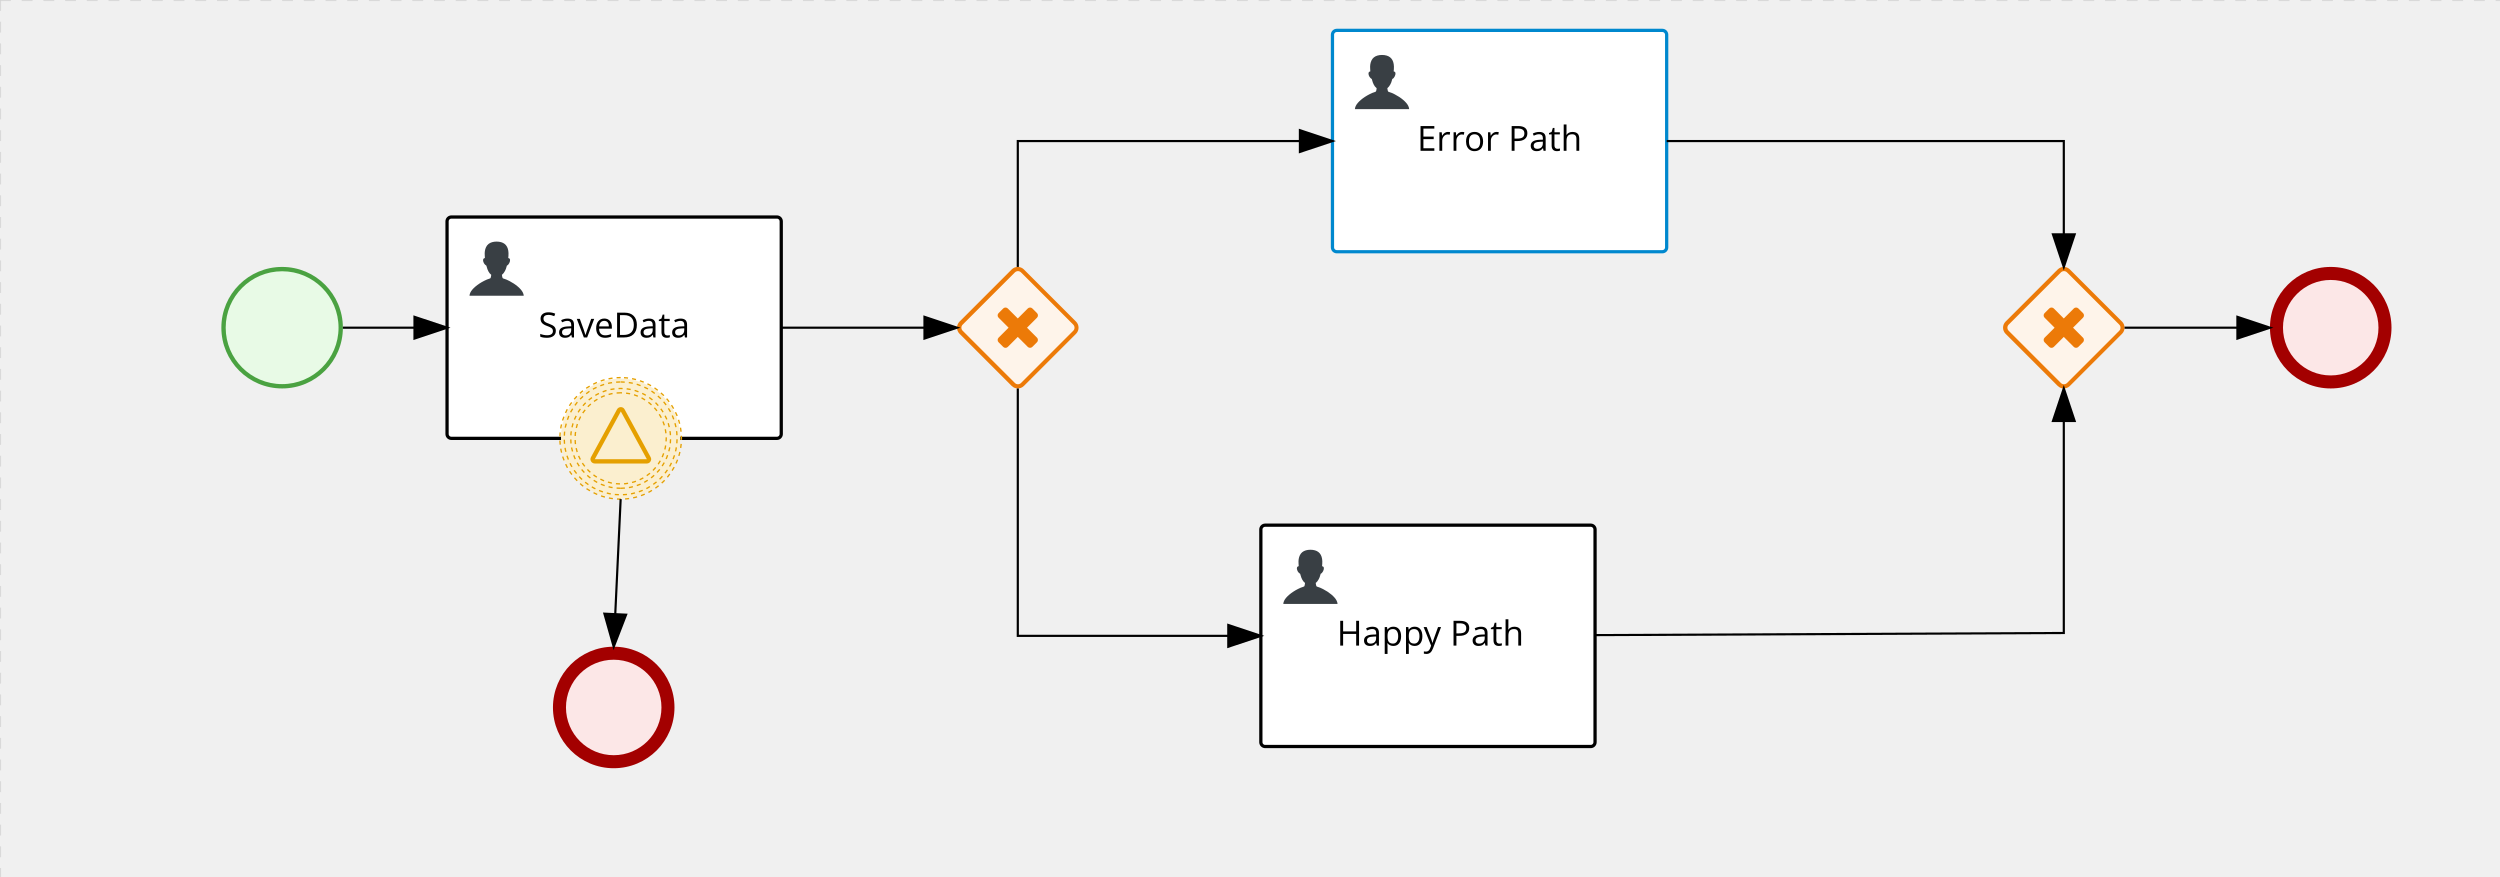
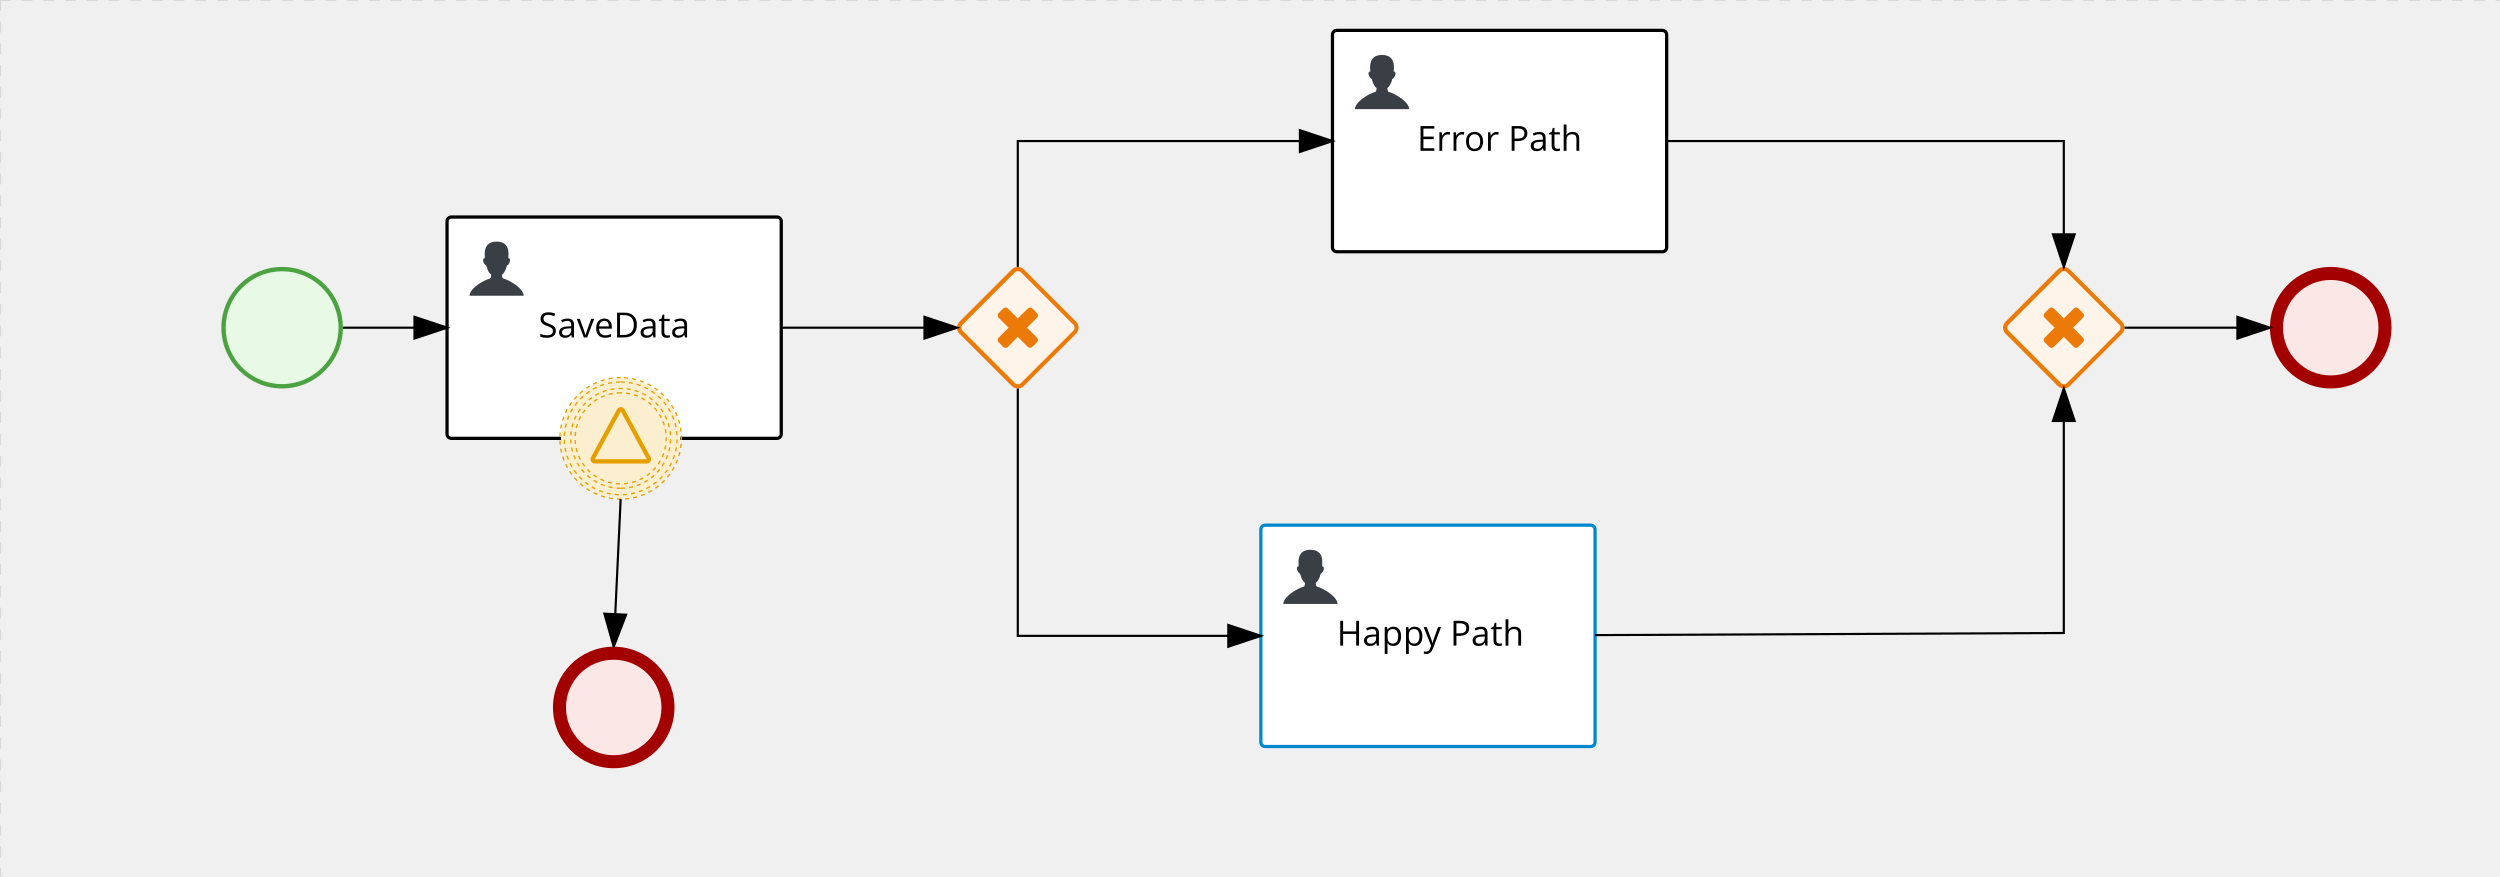
<svg xmlns="http://www.w3.org/2000/svg" version="1.1" width="1152" height="404" viewBox="0 0 1152 404">
  <defs />
  <g transform="matrix(1,0,0,1,0,0)">
    <g>
      <g>
        <g>
          <path fill="none" stroke="#d3d3d3" paint-order="fill stroke markers" d=" M 0 0 L 1200 0" stroke-miterlimit="10" stroke-opacity="0.8" stroke-dasharray="5" />
        </g>
        <g>
          <path fill="none" stroke="#d3d3d3" paint-order="fill stroke markers" d=" M 0 0 L 0 800" stroke-miterlimit="10" stroke-opacity="0.8" stroke-dasharray="5" />
        </g>
      </g>
      <g id="_3A3544F4-9526-4615-B724-CABDB0732BF4" bpmn2nodeid="_3A3544F4-9526-4615-B724-CABDB0732BF4" transform="matrix(1,0,0,1,102,123)">
        <g>
          <path fill="none" stroke="none" />
        </g>
        <g transform="matrix(0.125,0,0,0.125,0,0)">
          <g transform="matrix(1,0,0,1,0,0)">
            <path fill="#e8fae6" stroke="none" id="_3A3544F4-9526-4615-B724-CABDB0732BF4?shapeType=BACKGROUND" paint-order="stroke fill markers" d=" M 0 0 M 444 224 C 444 263.9 434.2 300.8 414.4 334.5 C 394.7 368.2 368 394.9 334.4 414.5 C 300.8 434.1 263.9 444 224 444 C 184.1 444 147.2 434.2 113.5 414.4 C 79.8 394.7 53.1 368 33.5 334.4 C 13.9 300.8 4 263.9 4 224 C 4 184.1 13.8 147.2 33.6 113.5 C 53.4 79.8 80.1 53.1 113.6 33.5 C 147.1 13.9 184.1 4 224 4 C 263.9 4 300.8 13.8 334.5 33.6 C 368.2 53.4 394.9 80.1 414.5 113.6 C 434.1 147.1 444 184.1 444 224 Z" />
          </g>
          <g>
            <g transform="matrix(1,0,0,1,0,0)">
              <g transform="matrix(1,0,0,1,0,0)">
                <path fill="rgb(74,162,65)" stroke="none" id="_3A3544F4-9526-4615-B724-CABDB0732BF4?shapeType=BORDER&amp;renderType=FILL" paint-order="stroke fill markers" d=" M 0 0 M 224 0 C 100.3 0 0 100.3 0 224 C 0 347.7 100.3 448 224 448 C 347.7 448 448 347.7 448 224 C 448 100.3 347.7 0 224 0 Z M 0 0 M 224 432 C 109.1 432 16 338.9 16 224 C 16 109.1 109.1 16 224 16 C 338.9 16 432 109.1 432 224 C 432 338.9 338.9 432 224 432 Z" />
              </g>
            </g>
          </g>
        </g>
        <g transform="matrix(1,0,0,1,28,61)" />
      </g>
      <g transform="matrix(1,0,0,1,102,123)" />
      <g id="_7B6B680C-1F5F-45C1-81FC-37C4A5E0395E" bpmn2nodeid="_7B6B680C-1F5F-45C1-81FC-37C4A5E0395E" transform="matrix(1,0,0,1,206,100)">
        <g>
          <path fill="none" stroke="none" />
        </g>
        <g transform="matrix(1,0,0,1,0,0)">
          <path fill="#ffffff" stroke="none" id="_7B6B680C-1F5F-45C1-81FC-37C4A5E0395E?shapeType=BACKGROUND" paint-order="stroke fill markers" d=" M 2 0 L 152 0 L 152 0 A 2 2 0 0 1 154 2 L 154 100 L 154 100 A 2 2 0 0 1 152 102 L 2 102 L 2 102 A 2 2 0 0 1 0 100 L 0 2 L 0 2 A 2 2 0 0 1 2 0 Z" />
        </g>
        <g transform="matrix(1,0,0,1,0,0)">
          <path fill="none" stroke="rgb(0,0,0)" id="_7B6B680C-1F5F-45C1-81FC-37C4A5E0395E?shapeType=BORDER&amp;renderType=STROKE" paint-order="fill stroke markers" d=" M 2 0 L 152 0 L 152 0 A 2 2 0 0 1 154 2 L 154 100 L 154 100 A 2 2 0 0 1 152 102 L 2 102 L 2 102 A 2 2 0 0 1 0 100 L 0 2 L 0 2 A 2 2 0 0 1 2 0 Z" stroke-miterlimit="10" stroke-width="1.5" stroke-dasharray="" />
        </g>
        <g>
          <g transform="matrix(0.06,0,0,0.06,9.4,9.4)">
            <g transform="matrix(1,0,0,1,0,0)">
              <path fill="#393f44" stroke="none" id="_7B6B680C-1F5F-45C1-81FC-37C4A5E0395Eundefined" paint-order="stroke fill markers" d=" M 0 0 M 16 445.21 C 16 440.869 18.784 431.129 22.001 424.217 C 35.768 394.64 77.283 359.28 129 333.084 C 144.516 325.224 157.347 319.964 167.807 317.174 C 171.932 316.074 175.729 314.414 176.525 313.363 C 178.894 310.234 180.914 302.908 181.727 294.5 L 182.5 286.5 L 178.507 283.455 C 166.303 274.146 154.284 251.678 148.04 226.5 C 145.611 216.707 145.056 215.462 142.984 215.158 C 141.703 214.97 138.083 212.243 134.939 209.099 C 123.233 197.393 116.891 177.376 121.44 166.49 C 123.002 162.751 128.155 159.01 131.75 159.004 C 134.448 159 134.471 158.603 132.914 138.788 C 130.927 113.496 134.279 92.265 143.132 74.076 C 152.232 55.38 167.569 42.882 189.049 36.66 C 210.203 30.532 237.797 30.532 258.951 36.66 C 300.042 48.563 318.958 83.806 314.955 141 C 314.32 150.075 313.624 157.788 313.409 158.14 C 313.194 158.493 314.575 159.073 316.479 159.43 C 328.929 161.766 330.986 177.018 321.496 196.621 C 316.903 206.109 309.357 214.508 304.817 215.185 C 303.023 215.453 302.293 217.146 299.943 226.5 C 296.659 239.567 294.474 245.305 287.948 257.995 C 282.491 268.606 273.035 281.109 268.108 284.229 L 264.871 286.278 L 265.518 292.889 C 266.345 301.33 268.639 309.871 270.877 312.837 C 272.067 314.415 275.002 315.79 280.063 317.139 C 291.069 320.075 303.617 325.274 321 334.102 C 369.815 358.891 410.848 393.758 425.032 422.5 C 429.07 430.682 432 440.232 432 445.21 L 432 448 L 224 448 L 16 448 L 16 445.21 Z" />
            </g>
          </g>
        </g>
        <g transform="matrix(1,0,0,1,4.04,13.68)">
          <g transform="matrix(0.04,0,0,0.04,63.36,69.12)">
            <g transform="matrix(1,0,0,1,0,0)">
              <path fill="none" stroke="none" />
            </g>
            <g transform="matrix(1,0,0,1,0,0)">
              <path fill="none" stroke="none" />
            </g>
          </g>
        </g>
        <g transform="matrix(1,0,0,1,42.10938,43.5)">
          <text fill="#000000" stroke="none" font-family="Open Sans" font-size="12pt" font-style="normal" font-weight="normal" text-decoration="normal" x="34.891" y="12" text-anchor="middle" dominant-baseline="alphabetic">SaveData</text>
        </g>
        <g id="_9B44389D-BDD7-4012-99D0-253299BCB1C7" bpmn2nodeid="_9B44389D-BDD7-4012-99D0-253299BCB1C7" transform="matrix(1,0,0,1,52,74)">
          <g>
            <path fill="none" stroke="none" />
          </g>
          <g transform="matrix(0.125,0,0,0.125,0,0)">
            <g transform="matrix(1,0,0,1,0,0)">
              <path fill="#fbefcf" stroke="none" id="_9B44389D-BDD7-4012-99D0-253299BCB1C7?shapeType=BACKGROUND" paint-order="stroke fill markers" d=" M 0 0 M 444 224 C 444 263.9 434.2 300.8 414.4 334.5 C 394.7 368.2 368 394.9 334.4 414.5 C 300.8 434.1 263.9 444 224 444 C 184.1 444 147.2 434.2 113.5 414.4 C 79.8 394.7 53.1 368 33.5 334.4 C 13.9 300.8 4 263.9 4 224 C 4 184.1 13.8 147.2 33.6 113.5 C 53.4 79.8 80.1 53.1 113.6 33.5 C 147.1 13.9 184.1 4 224 4 C 263.9 4 300.8 13.8 334.5 33.6 C 368.2 53.4 394.9 80.1 414.5 113.6 C 434.1 147.1 444 184.1 444 224 Z" />
            </g>
            <g>
              <g transform="matrix(1,0,0,1,0,0)">
                <g transform="matrix(1,0,0,1,0,0)">
                  <path fill="none" stroke="#e5a000" id="_9B44389D-BDD7-4012-99D0-253299BCB1C7?shapeType=BORDER&amp;renderType=FILL" paint-order="fill stroke markers" d=" M 0 0 M 224 408 C 122.5 408 40 325.5 40 224 C 40 122.5 122.5 40 224 40 C 325.5 40 408 122.5 408 224 C 408 325.5 325.5 408 224 408 Z M 0 0 M 224 56 C 131.4 56 56 131.4 56 224 C 56 316.6 131.4 392 224 392 C 316.6 392 392 316.6 392 224 C 392 131.4 316.6 56 224 56 Z M 0 0 M 224 16 C 252.1 16 279.3 21.5 305 32.3 C 329.8 42.8 352 57.8 371.1 76.9 C 390.2 96 405.2 118.3 415.7 143 C 426.5 168.6 432 195.9 432 224 C 432 252.1 426.5 279.3 415.7 305 C 405.2 329.8 390.2 352 371.1 371.1 C 352 390.2 329.7 405.2 305 415.7 C 279.4 426.5 252.1 432 224 432 C 195.9 432 168.7 426.5 143 415.7 C 118.2 405.2 96 390.2 76.9 371.1 C 57.8 352 42.8 329.7 32.3 305 C 21.5 279.3 16 252.1 16 224 C 16 195.9 21.5 168.7 32.3 143 C 42.8 118.2 57.8 96 76.9 76.9 C 96 57.8 118.3 42.8 143 32.3 C 168.7 21.5 195.9 16 224 16 M 224 0 C 100.3 0 0 100.3 0 224 C 0 347.7 100.3 448 224 448 C 347.7 448 448 347.7 448 224 C 448 100.3 347.7 0 224 0 L 224 0 Z" stroke-miterlimit="10" stroke-width="5" stroke-dasharray="15,15" />
                </g>
              </g>
            </g>
            <g>
              <g transform="matrix(1,0,0,1,0,0)">
                <g transform="matrix(1,0,0,1,0,0)">
                  <path fill="#e5a000" stroke="none" id="_9B44389D-BDD7-4012-99D0-253299BCB1C7undefined" paint-order="stroke fill markers" d=" M 0 0 M 224.6 124.8 L 320.5 300.7 L 128.8 300.7 L 224.6 124.8 M 224.6 108.7 C 221.7 108.7 219 109.5 216.5 110.9 C 214 112.3 212.1 114.5 210.6 117 L 114.7 293 C 111.8 298.2 111.9 303.5 114.9 308.8 C 116.3 311.2 118.2 313.2 120.7 314.6 C 123.1 316 125.8 316.7 128.7 316.7 L 320.5 316.7 C 323.4 316.7 325.9 316 328.4 314.6 C 330.9 313.2 332.8 311.3 334.2 308.8 C 337.3 303.6 337.3 298.3 334.4 293 L 238.5 117 C 237.1 114.4 235.2 112.4 232.7 110.9 C 230.2 109.4 227.5 108.7 224.6 108.7 L 224.6 108.7 Z" />
                </g>
              </g>
            </g>
          </g>
          <g transform="matrix(1,0,0,1,28,61)" />
        </g>
      </g>
      <g id="_8032A7BA-406D-4F87-852E-4F2278B824D4" bpmn2nodeid="_8032A7BA-406D-4F87-852E-4F2278B824D4" transform="matrix(1,0,0,1,0,0)">
        <g>
          <path fill="none" stroke="#000000" paint-order="fill stroke markers" d=" M 158 151 L 191 151" stroke-miterlimit="10" stroke-dasharray="" />
        </g>
        <g transform="matrix(1,0,0,1,158,151)" />
        <g transform="matrix(6.123233995736766e-17,1,-1,6.123233995736766e-17,206,146)">
          <path fill="#000000" stroke="#000000" paint-order="fill stroke markers" d=" M 10 15 L 0 15 L 5 0 Z" stroke-miterlimit="10" stroke-dasharray="" />
        </g>
        <g transform="matrix(1,0,0,1,158,141)" />
      </g>
      <g id="_DB598949-EB19-4119-A64D-FC4F703BE1C4" bpmn2nodeid="_DB598949-EB19-4119-A64D-FC4F703BE1C4" transform="matrix(1,0,0,1,254.8,298)">
        <g>
          <path fill="none" stroke="none" />
        </g>
        <g transform="matrix(0.125,0,0,0.125,0,0)">
          <g transform="matrix(1,0,0,1,0,0)">
            <path fill="#fce7e7" stroke="none" id="_DB598949-EB19-4119-A64D-FC4F703BE1C4?shapeType=BACKGROUND" paint-order="stroke fill markers" d=" M 0 0 M 444 224 C 444 263.9 434.2 300.8 414.4 334.5 C 394.7 368.2 368 394.9 334.4 414.5 C 300.8 434.1 263.9 444 224 444 C 184.1 444 147.2 434.2 113.5 414.4 C 79.8 394.7 53.1 368 33.5 334.4 C 13.9 300.8 4 263.9 4 224 C 4 184.1 13.8 147.2 33.6 113.5 C 53.4 79.8 80.1 53.1 113.6 33.5 C 147.1 13.9 184.1 4 224 4 C 263.9 4 300.8 13.8 334.5 33.6 C 368.2 53.4 394.9 80.1 414.5 113.6 C 434.1 147.1 444 184.1 444 224 Z" />
          </g>
          <g>
            <g transform="matrix(1,0,0,1,0,0)">
              <g transform="matrix(1,0,0,1,0,0)">
                <path fill="rgb(163,0,0)" stroke="none" id="_DB598949-EB19-4119-A64D-FC4F703BE1C4?shapeType=BORDER&amp;renderType=FILL" paint-order="stroke fill markers" d=" M 0 0 M 224 0 C 100.3 0 0 100.3 0 224 C 0 347.7 100.3 448 224 448 C 347.7 448 448 347.7 448 224 C 448 100.3 347.7 0 224 0 Z M 0 0 M 224 400 C 126.8 400 48 321.2 48 224 C 48 126.8 126.8 48 224 48 C 321.2 48 400 126.8 400 224 C 400 321.2 321.2 400 224 400 Z" />
              </g>
            </g>
          </g>
        </g>
        <g transform="matrix(1,0,0,1,28,61)" />
      </g>
      <g id="_DBFC7DB6-2AE9-4DA7-A734-1CF8D5D02C2A" bpmn2nodeid="_DBFC7DB6-2AE9-4DA7-A734-1CF8D5D02C2A">
        <g>
          <path fill="none" stroke="#000000" paint-order="fill stroke markers" d=" M 286 230 L 283.505 283.017" stroke-miterlimit="10" stroke-dasharray="" />
        </g>
        <g transform="matrix(1,0,0,1,286,230)" />
        <g transform="matrix(-0.9988946,-0.04700698,0.04700698,-0.9988946,287.7945,298.235)">
          <path fill="#000000" stroke="#000000" paint-order="fill stroke markers" d=" M 10 15 L 0 15 L 5 0 Z" stroke-miterlimit="10" stroke-dasharray="" />
        </g>
        <g transform="matrix(1,0,0,1,292.7889,263.5299)" />
      </g>
      <g transform="matrix(1,0,0,1,254.8,298)" />
      <g id="_D1852719-D84C-4729-BE01-B459F2F11690" bpmn2nodeid="_D1852719-D84C-4729-BE01-B459F2F11690" transform="matrix(1,0,0,1,441,123)">
        <g>
          <path fill="none" stroke="none" />
        </g>
        <g transform="matrix(0.125,0,0,0.125,0,0)">
          <g transform="matrix(1,0,0,1,0,0)">
            <path fill="#fef4ea" stroke="none" id="_D1852719-D84C-4729-BE01-B459F2F11690?shapeType=BACKGROUND" paint-order="stroke fill markers" d=" M 0 0 M 224.4 4.3 C 216.4 4.3 208.4 7.3 202.3 13.4 L 13.5 202.2 C 1.3 214.4 1.3 234.2 13.5 246.4 L 202.2 435.1 C 208.3 441.2 216.4 444.2 224.3 444.2 C 232.2 444.2 240.3 441.2 246.4 435.1 L 435.1 246.4 C 447.3 234.2 447.3 214.4 435.1 202.2 L 246.5 13.4 C 240.4 7.3 232.4 4.3 224.4 4.3 L 224.4 4.3 Z" />
          </g>
          <g>
            <g transform="matrix(1,0,0,1,0,0)">
              <g transform="matrix(1,0,0,1,0,0)">
                <path fill="rgb(236,122,8)" stroke="none" id="_D1852719-D84C-4729-BE01-B459F2F11690?shapeType=BORDER&amp;renderType=FILL" paint-order="stroke fill markers" d=" M 0 0 M 20.8 212.7 L 213.3 20.2 C 219.6 13.9 229.7 13.9 235.9 20.2 L 428.4 212.7 C 434.7 219 434.7 229.1 428.4 235.3 L 235.9 427.8 C 229.6 434.1 219.5 434.1 213.3 427.8 L 20.8 235.3 C 14.5 229.1 14.5 218.9 20.8 212.7 L 20.8 212.7 Z M 0 0 M 0 224 C 0 232.1 3.1 240.3 9.3 246.5 L 201.5 438.7 C 213.9 451.1 234.1 451.1 246.5 438.7 L 438.7 246.5 C 444.9 240.3 448 232.1 448 224 C 448 215.9 444.9 207.7 438.7 201.5 L 246.5 9.3 C 234.1 -3.1 213.9 -3.1 201.5 9.3 L 9.3 201.5 C 3.1 207.7 0 215.9 0 224 L 0 224 Z" />
              </g>
            </g>
          </g>
          <g>
            <g transform="matrix(1,0,0,1,0,0)">
              <g transform="matrix(1,0,0,1,0,0)">
                <path fill="#ec7a08" stroke="none" id="_D1852719-D84C-4729-BE01-B459F2F11690undefined" paint-order="stroke fill markers" d=" M 0 0 M 298.2 269.2 C 298.2 272.6 297.1 275.3 294.7 277.7 L 277.7 294.7 C 275.3 297.1 272.6 298.2 269.2 298.2 C 265.8 298.2 263.1 297.1 260.7 294.7 L 224 258 L 187.2 294.8 C 184.8 297.2 182.1 298.3 178.7 298.3 C 175.3 298.3 172.6 297.2 170.2 294.8 L 153.2 277.8 C 150.8 275.4 149.7 272.7 149.7 269.3 C 149.7 265.9 150.8 263.2 153.2 260.8 L 190 224 L 153.2 187.2 C 150.8 184.8 149.7 182 149.7 178.7 C 149.7 175.3 150.8 172.5 153.2 170.2 L 170.2 153.2 C 172.6 150.8 175.3 149.7 178.7 149.7 C 182.1 149.7 184.8 150.8 187.2 153.2 L 224 190 L 260.8 153.2 C 263.2 150.8 265.9 149.7 269.3 149.7 C 272.7 149.7 275.4 150.8 277.8 153.2 L 294.8 170.2 C 297.2 172.5 298.3 175.3 298.3 178.7 C 298.3 182 297.2 184.8 294.8 187.2 L 258 224 L 294.8 260.8 C 297.1 263.1 298.2 265.9 298.2 269.2 Z" />
              </g>
            </g>
          </g>
        </g>
        <g transform="matrix(1,0,0,1,28,61)" />
      </g>
      <g id="_01B8857A-404E-4EF7-954D-D80B513B55C7" bpmn2nodeid="_01B8857A-404E-4EF7-954D-D80B513B55C7">
        <g>
          <path fill="none" stroke="#000000" paint-order="fill stroke markers" d=" M 360 151 L 426 151" stroke-miterlimit="10" stroke-dasharray="" />
        </g>
        <g transform="matrix(1,0,0,1,360,151)" />
        <g transform="matrix(6.123233995736766e-17,1,-1,6.123233995736766e-17,441,146)">
          <path fill="#000000" stroke="#000000" paint-order="fill stroke markers" d=" M 10 15 L 0 15 L 5 0 Z" stroke-miterlimit="10" stroke-dasharray="" />
        </g>
        <g transform="matrix(1,0,0,1,360,141)" />
      </g>
      <g transform="matrix(1,0,0,1,441,123)" />
      <g id="_70C52336-2ED1-4D7C-9708-4774E97F9943" bpmn2nodeid="_70C52336-2ED1-4D7C-9708-4774E97F9943" transform="matrix(1,0,0,1,923,123)">
        <g>
          <path fill="none" stroke="none" />
        </g>
        <g transform="matrix(0.125,0,0,0.125,0,0)">
          <g transform="matrix(1,0,0,1,0,0)">
            <path fill="#fef4ea" stroke="none" id="_70C52336-2ED1-4D7C-9708-4774E97F9943?shapeType=BACKGROUND" paint-order="stroke fill markers" d=" M 0 0 M 224.4 4.3 C 216.4 4.3 208.4 7.3 202.3 13.4 L 13.5 202.2 C 1.3 214.4 1.3 234.2 13.5 246.4 L 202.2 435.1 C 208.3 441.2 216.4 444.2 224.3 444.2 C 232.2 444.2 240.3 441.2 246.4 435.1 L 435.1 246.4 C 447.3 234.2 447.3 214.4 435.1 202.2 L 246.5 13.4 C 240.4 7.3 232.4 4.3 224.4 4.3 L 224.4 4.3 Z" />
          </g>
          <g>
            <g transform="matrix(1,0,0,1,0,0)">
              <g transform="matrix(1,0,0,1,0,0)">
                <path fill="rgb(236,122,8)" stroke="none" id="_70C52336-2ED1-4D7C-9708-4774E97F9943?shapeType=BORDER&amp;renderType=FILL" paint-order="stroke fill markers" d=" M 0 0 M 20.8 212.7 L 213.3 20.2 C 219.6 13.9 229.7 13.9 235.9 20.2 L 428.4 212.7 C 434.7 219 434.7 229.1 428.4 235.3 L 235.9 427.8 C 229.6 434.1 219.5 434.1 213.3 427.8 L 20.8 235.3 C 14.5 229.1 14.5 218.9 20.8 212.7 L 20.8 212.7 Z M 0 0 M 0 224 C 0 232.1 3.1 240.3 9.3 246.5 L 201.5 438.7 C 213.9 451.1 234.1 451.1 246.5 438.7 L 438.7 246.5 C 444.9 240.3 448 232.1 448 224 C 448 215.9 444.9 207.7 438.7 201.5 L 246.5 9.3 C 234.1 -3.1 213.9 -3.1 201.5 9.3 L 9.3 201.5 C 3.1 207.7 0 215.9 0 224 L 0 224 Z" />
              </g>
            </g>
          </g>
          <g>
            <g transform="matrix(1,0,0,1,0,0)">
              <g transform="matrix(1,0,0,1,0,0)">
                <path fill="#ec7a08" stroke="none" id="_70C52336-2ED1-4D7C-9708-4774E97F9943undefined" paint-order="stroke fill markers" d=" M 0 0 M 298.2 269.2 C 298.2 272.6 297.1 275.3 294.7 277.7 L 277.7 294.7 C 275.3 297.1 272.6 298.2 269.2 298.2 C 265.8 298.2 263.1 297.1 260.7 294.7 L 224 258 L 187.2 294.8 C 184.8 297.2 182.1 298.3 178.7 298.3 C 175.3 298.3 172.6 297.2 170.2 294.8 L 153.2 277.8 C 150.8 275.4 149.7 272.7 149.7 269.3 C 149.7 265.9 150.8 263.2 153.2 260.8 L 190 224 L 153.2 187.2 C 150.8 184.8 149.7 182 149.7 178.7 C 149.7 175.3 150.8 172.5 153.2 170.2 L 170.2 153.2 C 172.6 150.8 175.3 149.7 178.7 149.7 C 182.1 149.7 184.8 150.8 187.2 153.2 L 224 190 L 260.8 153.2 C 263.2 150.8 265.9 149.7 269.3 149.7 C 272.7 149.7 275.4 150.8 277.8 153.2 L 294.8 170.2 C 297.2 172.5 298.3 175.3 298.3 178.7 C 298.3 182 297.2 184.8 294.8 187.2 L 258 224 L 294.8 260.8 C 297.1 263.1 298.2 265.9 298.2 269.2 Z" />
              </g>
            </g>
          </g>
        </g>
        <g transform="matrix(1,0,0,1,28,61)" />
      </g>
      <g transform="matrix(1,0,0,1,923,123)" />
      <g id="_B0162CC8-78DA-4610-8967-EA395761960C" bpmn2nodeid="_B0162CC8-78DA-4610-8967-EA395761960C" transform="matrix(1,0,0,1,1046,123)">
        <g>
          <path fill="none" stroke="none" />
        </g>
        <g transform="matrix(0.125,0,0,0.125,0,0)">
          <g transform="matrix(1,0,0,1,0,0)">
            <path fill="#fce7e7" stroke="none" id="_B0162CC8-78DA-4610-8967-EA395761960C?shapeType=BACKGROUND" paint-order="stroke fill markers" d=" M 0 0 M 444 224 C 444 263.9 434.2 300.8 414.4 334.5 C 394.7 368.2 368 394.9 334.4 414.5 C 300.8 434.1 263.9 444 224 444 C 184.1 444 147.2 434.2 113.5 414.4 C 79.8 394.7 53.1 368 33.5 334.4 C 13.9 300.8 4 263.9 4 224 C 4 184.1 13.8 147.2 33.6 113.5 C 53.4 79.8 80.1 53.1 113.6 33.5 C 147.1 13.9 184.1 4 224 4 C 263.9 4 300.8 13.8 334.5 33.6 C 368.2 53.4 394.9 80.1 414.5 113.6 C 434.1 147.1 444 184.1 444 224 Z" />
          </g>
          <g>
            <g transform="matrix(1,0,0,1,0,0)">
              <g transform="matrix(1,0,0,1,0,0)">
                <path fill="rgb(163,0,0)" stroke="none" id="_B0162CC8-78DA-4610-8967-EA395761960C?shapeType=BORDER&amp;renderType=FILL" paint-order="stroke fill markers" d=" M 0 0 M 224 0 C 100.3 0 0 100.3 0 224 C 0 347.7 100.3 448 224 448 C 347.7 448 448 347.7 448 224 C 448 100.3 347.7 0 224 0 Z M 0 0 M 224 400 C 126.8 400 48 321.2 48 224 C 48 126.8 126.8 48 224 48 C 321.2 48 400 126.8 400 224 C 400 321.2 321.2 400 224 400 Z" />
              </g>
            </g>
          </g>
        </g>
        <g transform="matrix(1,0,0,1,28,61)" />
      </g>
      <g id="_644F692C-258F-4580-BA32-0595DEFF9433" bpmn2nodeid="_644F692C-258F-4580-BA32-0595DEFF9433">
        <g>
          <path fill="none" stroke="rgb(0,0,0)" paint-order="fill stroke markers" d=" M 979 151 L 1031 151" stroke-miterlimit="10" stroke-dasharray="" />
        </g>
        <g transform="matrix(1,0,0,1,979,151)" />
        <g transform="matrix(6.123233995736766e-17,1,-1,6.123233995736766e-17,1046,146)">
          <path fill="rgb(0,0,0)" stroke="rgb(0,0,0)" paint-order="fill stroke markers" d=" M 10 15 L 0 15 L 5 0 Z" stroke-miterlimit="10" stroke-dasharray="" />
        </g>
        <g transform="matrix(1,0,0,1,979,141)" />
      </g>
      <g transform="matrix(1,0,0,1,1046,123)" />
      <g id="_BE26A3CF-04F0-451D-AC2F-DF3798A59A18" bpmn2nodeid="_BE26A3CF-04F0-451D-AC2F-DF3798A59A18" transform="matrix(1,0,0,1,614,14)">
        <g>
          <path fill="none" stroke="none" />
        </g>
        <g transform="matrix(1,0,0,1,0,0)">
          <path fill="#ffffff" stroke="none" id="_BE26A3CF-04F0-451D-AC2F-DF3798A59A18?shapeType=BACKGROUND" paint-order="stroke fill markers" d=" M 2 0 L 152 0 L 152 0 A 2 2 0 0 1 154 2 L 154 100 L 154 100 A 2 2 0 0 1 152 102 L 2 102 L 2 102 A 2 2 0 0 1 0 100 L 0 2 L 0 2 A 2 2 0 0 1 2 0 Z" />
        </g>
        <g transform="matrix(1,0,0,1,0,0)">
-           <path fill="none" stroke="rgb(0,136,206)" id="_BE26A3CF-04F0-451D-AC2F-DF3798A59A18?shapeType=BORDER&amp;renderType=STROKE" paint-order="fill stroke markers" d=" M 2 0 L 152 0 L 152 0 A 2 2 0 0 1 154 2 L 154 100 L 154 100 A 2 2 0 0 1 152 102 L 2 102 L 2 102 A 2 2 0 0 1 0 100 L 0 2 L 0 2 A 2 2 0 0 1 2 0 Z" stroke-miterlimit="10" stroke-width="1.5" stroke-dasharray="" />
+           <path fill="none" stroke="rgb(0,0,0)" id="_BE26A3CF-04F0-451D-AC2F-DF3798A59A18?shapeType=BORDER&amp;renderType=STROKE" paint-order="fill stroke markers" d=" M 2 0 L 152 0 L 152 0 A 2 2 0 0 1 154 2 L 154 100 L 154 100 A 2 2 0 0 1 152 102 L 2 102 L 2 102 A 2 2 0 0 1 0 100 L 0 2 L 0 2 A 2 2 0 0 1 2 0 Z" stroke-miterlimit="10" stroke-width="1.5" stroke-dasharray="" />
        </g>
        <g>
          <g transform="matrix(0.06,0,0,0.06,9.4,9.4)">
            <g transform="matrix(1,0,0,1,0,0)">
              <path fill="#393f44" stroke="none" id="_BE26A3CF-04F0-451D-AC2F-DF3798A59A18undefined" paint-order="stroke fill markers" d=" M 0 0 M 16 445.21 C 16 440.869 18.784 431.129 22.001 424.217 C 35.768 394.64 77.283 359.28 129 333.084 C 144.516 325.224 157.347 319.964 167.807 317.174 C 171.932 316.074 175.729 314.414 176.525 313.363 C 178.894 310.234 180.914 302.908 181.727 294.5 L 182.5 286.5 L 178.507 283.455 C 166.303 274.146 154.284 251.678 148.04 226.5 C 145.611 216.707 145.056 215.462 142.984 215.158 C 141.703 214.97 138.083 212.243 134.939 209.099 C 123.233 197.393 116.891 177.376 121.44 166.49 C 123.002 162.751 128.155 159.01 131.75 159.004 C 134.448 159 134.471 158.603 132.914 138.788 C 130.927 113.496 134.279 92.265 143.132 74.076 C 152.232 55.38 167.569 42.882 189.049 36.66 C 210.203 30.532 237.797 30.532 258.951 36.66 C 300.042 48.563 318.958 83.806 314.955 141 C 314.32 150.075 313.624 157.788 313.409 158.14 C 313.194 158.493 314.575 159.073 316.479 159.43 C 328.929 161.766 330.986 177.018 321.496 196.621 C 316.903 206.109 309.357 214.508 304.817 215.185 C 303.023 215.453 302.293 217.146 299.943 226.5 C 296.659 239.567 294.474 245.305 287.948 257.995 C 282.491 268.606 273.035 281.109 268.108 284.229 L 264.871 286.278 L 265.518 292.889 C 266.345 301.33 268.639 309.871 270.877 312.837 C 272.067 314.415 275.002 315.79 280.063 317.139 C 291.069 320.075 303.617 325.274 321 334.102 C 369.815 358.891 410.848 393.758 425.032 422.5 C 429.07 430.682 432 440.232 432 445.21 L 432 448 L 224 448 L 16 448 L 16 445.21 Z" />
            </g>
          </g>
        </g>
        <g transform="matrix(1,0,0,1,4.04,13.68)">
          <g transform="matrix(0.04,0,0,0.04,63.36,69.12)">
            <g transform="matrix(1,0,0,1,0,0)">
              <path fill="none" stroke="none" />
            </g>
            <g transform="matrix(1,0,0,1,0,0)">
              <path fill="none" stroke="none" />
            </g>
          </g>
        </g>
        <g transform="matrix(1,0,0,1,39.00391,43.5)">
          <text fill="#000000" stroke="none" font-family="Open Sans" font-size="12pt" font-style="normal" font-weight="normal" text-decoration="normal" x="37.996" y="12" text-anchor="middle" dominant-baseline="alphabetic">Error Path</text>
        </g>
      </g>
      <g id="_A00B9B95-C1E8-4EA1-BA3D-D5C7B1AFB3A3" bpmn2nodeid="_A00B9B95-C1E8-4EA1-BA3D-D5C7B1AFB3A3">
        <g>
          <path fill="none" stroke="rgb(0,0,0)" paint-order="fill stroke markers" d=" M 469 123 L 469 65 L 599 65" stroke-miterlimit="10" stroke-dasharray="" />
        </g>
        <g transform="matrix(1,0,0,1,469,123)" />
        <g transform="matrix(-5.128092111891037e-9,1,-1,-5.128092111891037e-9,614,60)">
          <path fill="rgb(0,0,0)" stroke="rgb(0,0,0)" paint-order="fill stroke markers" d=" M 10 15 L 0 15 L 5 0 Z" stroke-miterlimit="10" stroke-dasharray="" />
        </g>
        <g transform="matrix(1,0,0,1,479,94)" />
      </g>
      <g id="_5D735C9A-90AB-4EB9-ADB8-DE5B90A9C6B9" bpmn2nodeid="_5D735C9A-90AB-4EB9-ADB8-DE5B90A9C6B9">
        <g>
          <path fill="none" stroke="rgb(0,0,0)" paint-order="fill stroke markers" d=" M 768 65 L 951 65 L 951 108" stroke-miterlimit="10" stroke-dasharray="" />
        </g>
        <g transform="matrix(1,0,0,1,768,65)" />
        <g transform="matrix(-1,1.2246467991473532e-16,-1.2246467991473532e-16,-1,956,123)">
          <path fill="rgb(0,0,0)" stroke="rgb(0,0,0)" paint-order="fill stroke markers" d=" M 10 15 L 0 15 L 5 0 Z" stroke-miterlimit="10" stroke-dasharray="" />
        </g>
        <g transform="matrix(1,0,0,1,768,55)" />
      </g>
      <g id="_97BE31FE-A84B-4611-8F28-58AB80AA71D7" bpmn2nodeid="_97BE31FE-A84B-4611-8F28-58AB80AA71D7" transform="matrix(1,0,0,1,581,242)">
        <g>
          <path fill="none" stroke="none" />
        </g>
        <g transform="matrix(1,0,0,1,0,0)">
          <path fill="#ffffff" stroke="none" id="_97BE31FE-A84B-4611-8F28-58AB80AA71D7?shapeType=BACKGROUND" paint-order="stroke fill markers" d=" M 2 0 L 152 0 L 152 0 A 2 2 0 0 1 154 2 L 154 100 L 154 100 A 2 2 0 0 1 152 102 L 2 102 L 2 102 A 2 2 0 0 1 0 100 L 0 2 L 0 2 A 2 2 0 0 1 2 0 Z" />
        </g>
        <g transform="matrix(1,0,0,1,0,0)">
-           <path fill="none" stroke="rgb(0,0,0)" id="_97BE31FE-A84B-4611-8F28-58AB80AA71D7?shapeType=BORDER&amp;renderType=STROKE" paint-order="fill stroke markers" d=" M 2 0 L 152 0 L 152 0 A 2 2 0 0 1 154 2 L 154 100 L 154 100 A 2 2 0 0 1 152 102 L 2 102 L 2 102 A 2 2 0 0 1 0 100 L 0 2 L 0 2 A 2 2 0 0 1 2 0 Z" stroke-miterlimit="10" stroke-width="1.5" stroke-dasharray="" />
+           <path fill="none" stroke="rgb(0,136,206)" id="_97BE31FE-A84B-4611-8F28-58AB80AA71D7?shapeType=BORDER&amp;renderType=STROKE" paint-order="fill stroke markers" d=" M 2 0 L 152 0 L 152 0 A 2 2 0 0 1 154 2 L 154 100 L 154 100 A 2 2 0 0 1 152 102 L 2 102 L 2 102 A 2 2 0 0 1 0 100 L 0 2 L 0 2 A 2 2 0 0 1 2 0 Z" stroke-miterlimit="10" stroke-width="1.5" stroke-dasharray="" />
        </g>
        <g>
          <g transform="matrix(0.06,0,0,0.06,9.4,9.4)">
            <g transform="matrix(1,0,0,1,0,0)">
              <path fill="#393f44" stroke="none" id="_97BE31FE-A84B-4611-8F28-58AB80AA71D7undefined" paint-order="stroke fill markers" d=" M 0 0 M 16 445.21 C 16 440.869 18.784 431.129 22.001 424.217 C 35.768 394.64 77.283 359.28 129 333.084 C 144.516 325.224 157.347 319.964 167.807 317.174 C 171.932 316.074 175.729 314.414 176.525 313.363 C 178.894 310.234 180.914 302.908 181.727 294.5 L 182.5 286.5 L 178.507 283.455 C 166.303 274.146 154.284 251.678 148.04 226.5 C 145.611 216.707 145.056 215.462 142.984 215.158 C 141.703 214.97 138.083 212.243 134.939 209.099 C 123.233 197.393 116.891 177.376 121.44 166.49 C 123.002 162.751 128.155 159.01 131.75 159.004 C 134.448 159 134.471 158.603 132.914 138.788 C 130.927 113.496 134.279 92.265 143.132 74.076 C 152.232 55.38 167.569 42.882 189.049 36.66 C 210.203 30.532 237.797 30.532 258.951 36.66 C 300.042 48.563 318.958 83.806 314.955 141 C 314.32 150.075 313.624 157.788 313.409 158.14 C 313.194 158.493 314.575 159.073 316.479 159.43 C 328.929 161.766 330.986 177.018 321.496 196.621 C 316.903 206.109 309.357 214.508 304.817 215.185 C 303.023 215.453 302.293 217.146 299.943 226.5 C 296.659 239.567 294.474 245.305 287.948 257.995 C 282.491 268.606 273.035 281.109 268.108 284.229 L 264.871 286.278 L 265.518 292.889 C 266.345 301.33 268.639 309.871 270.877 312.837 C 272.067 314.415 275.002 315.79 280.063 317.139 C 291.069 320.075 303.617 325.274 321 334.102 C 369.815 358.891 410.848 393.758 425.032 422.5 C 429.07 430.682 432 440.232 432 445.21 L 432 448 L 224 448 L 16 448 L 16 445.21 Z" />
            </g>
          </g>
        </g>
        <g transform="matrix(1,0,0,1,4.04,13.68)">
          <g transform="matrix(0.04,0,0,0.04,63.36,69.12)">
            <g transform="matrix(1,0,0,1,0,0)">
              <path fill="none" stroke="none" />
            </g>
            <g transform="matrix(1,0,0,1,0,0)">
              <path fill="none" stroke="none" />
            </g>
          </g>
        </g>
        <g transform="matrix(1,0,0,1,35,43.5)">
          <text fill="#000000" stroke="none" font-family="Open Sans" font-size="12pt" font-style="normal" font-weight="normal" text-decoration="normal" x="43.105" y="12" text-anchor="middle" dominant-baseline="alphabetic">Happy Path</text>
        </g>
      </g>
      <g id="_E03BFC95-5886-4BE2-92E7-AD1A55B779A2" bpmn2nodeid="_E03BFC95-5886-4BE2-92E7-AD1A55B779A2">
        <g>
          <path fill="none" stroke="rgb(0,0,0)" paint-order="fill stroke markers" d=" M 469 179 L 469 293 L 566 293" stroke-miterlimit="10" stroke-dasharray="" />
        </g>
        <g transform="matrix(1,0,0,1,469,179)" />
        <g transform="matrix(6.123233995736766e-17,1,-1,6.123233995736766e-17,581,288)">
          <path fill="rgb(0,0,0)" stroke="rgb(0,0,0)" paint-order="fill stroke markers" d=" M 10 15 L 0 15 L 5 0 Z" stroke-miterlimit="10" stroke-dasharray="" />
        </g>
        <g transform="matrix(1,0,0,1,479,236)" />
      </g>
      <g id="_A82D381E-AD71-42B2-9978-B8CC696A3AF1" bpmn2nodeid="_A82D381E-AD71-42B2-9978-B8CC696A3AF1">
        <g>
          <path fill="none" stroke="rgb(0,0,0)" paint-order="fill stroke markers" d=" M 735 292.655 L 951 291.686 L 951 194" stroke-miterlimit="10" stroke-dasharray="" />
        </g>
        <g transform="matrix(1,0,0,1,735,292.6547)" />
        <g transform="matrix(1,0,0,1,946,179)">
          <path fill="rgb(0,0,0)" stroke="rgb(0,0,0)" paint-order="fill stroke markers" d=" M 10 15 L 0 15 L 5 0 Z" stroke-miterlimit="10" stroke-dasharray="" />
        </g>
        <g transform="matrix(1,0,0,1,743.0459,282.1704)" />
      </g>
-       <g transform="matrix(1,0,0,1,581,242)" />
      <g transform="matrix(1,0,0,1,206,100)" />
      <g transform="matrix(1,0,0,1,258,174)" />
      <g transform="matrix(1,0,0,1,614,14)" />
+       <g transform="matrix(1,0,0,1,581,242)" />
    </g>
  </g>
</svg>
